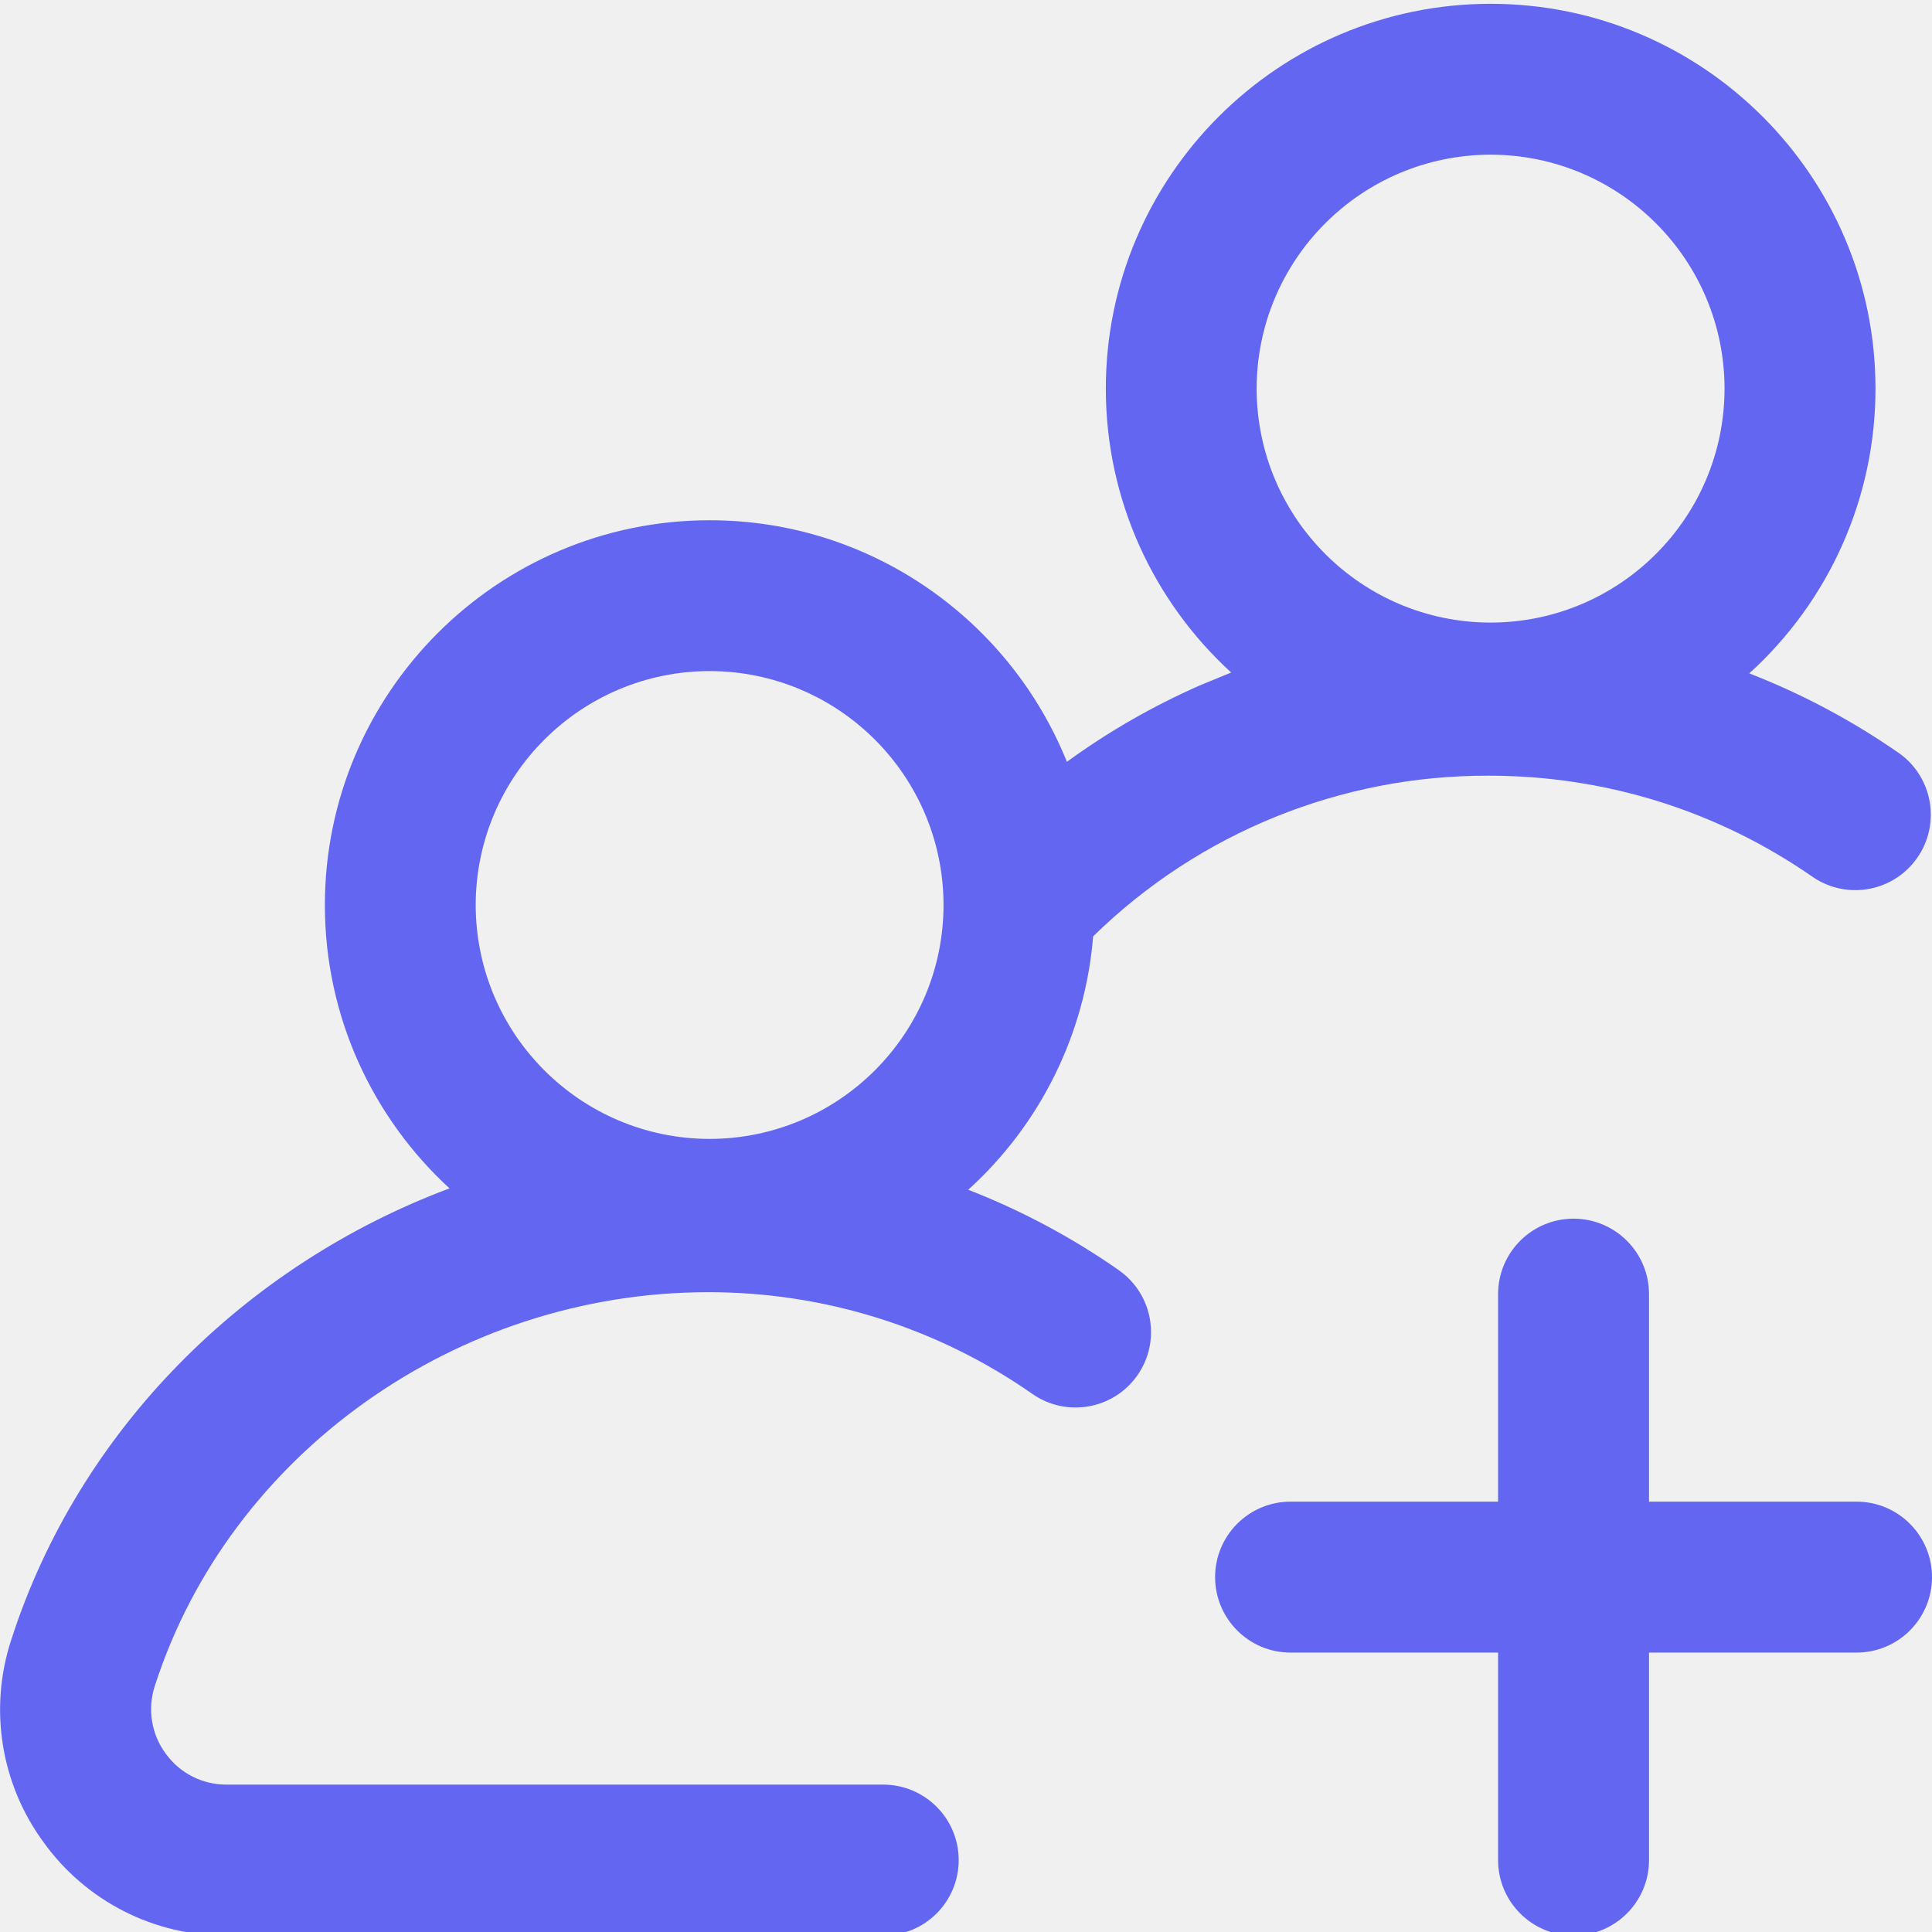
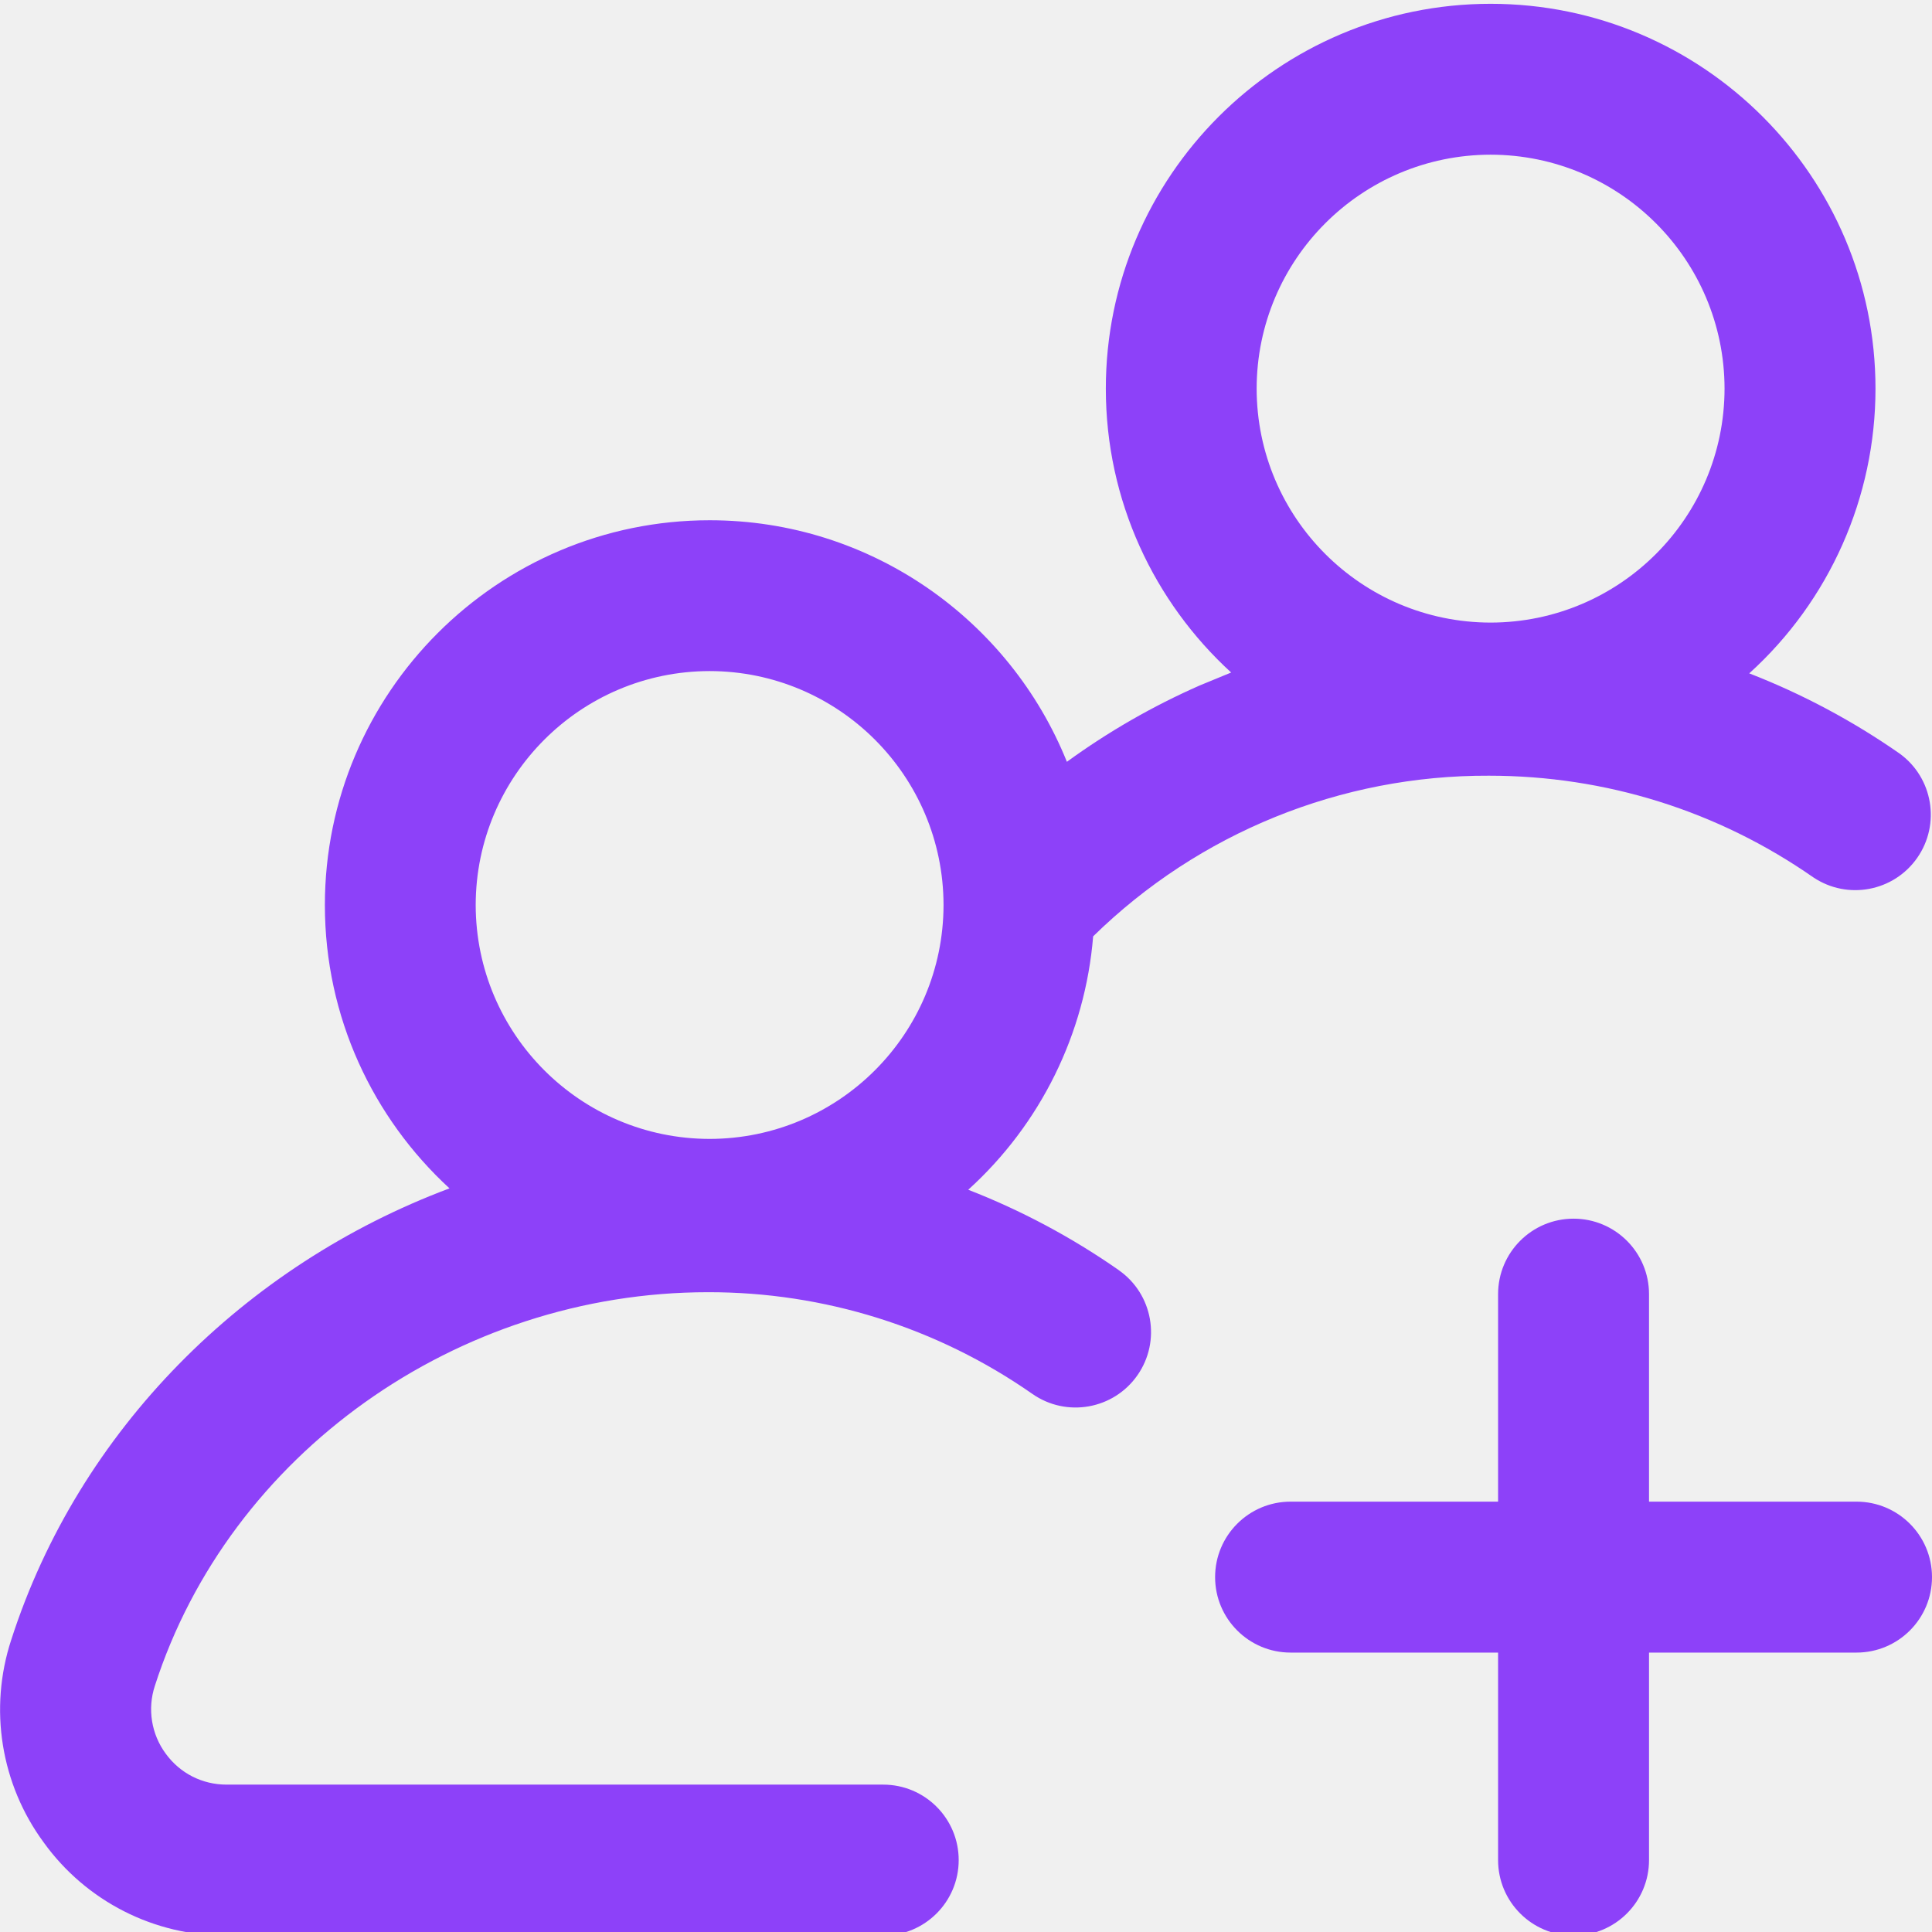
<svg xmlns="http://www.w3.org/2000/svg" width="32" height="32" fill="none">
  <g clip-path="url(#A)">
-     <path d="M18.53 21.037c-.782-.546-1.619-.991-2.493-1.331a6.36 6.36 0 0 0 2.069-4.197 9.31 9.31 0 0 1 6.556-2.661c1.935 0 3.793.583 5.374 1.685a1.25 1.25 0 0 0 1.43-2.05 11.88 11.88 0 0 0-2.493-1.33 6.36 6.36 0 0 0 2.091-4.716c0-3.515-2.859-6.374-6.374-6.374s-6.374 2.859-6.374 6.374c0 1.86.801 3.536 2.076 4.702l-.52.214c-.782.344-1.518.768-2.201 1.265-.943-2.343-3.239-4.001-5.916-4.001-3.515 0-6.374 2.859-6.374 6.374 0 1.854.796 3.526 2.064 4.692-3.39 1.27-6.139 3.999-7.259 7.478a3.71 3.71 0 0 0 .539 3.357 3.71 3.71 0 0 0 3.03 1.541h10.874a1.25 1.25 0 0 0 1.25-1.25 1.25 1.25 0 0 0-1.25-1.25H3.754c-.404 0-.772-.187-1.01-.514a1.24 1.24 0 0 1-.18-1.119c1.235-3.841 5.003-6.523 9.162-6.523a9.35 9.35 0 0 1 5.374 1.685 1.25 1.25 0 0 0 1.74-.31 1.25 1.25 0 0 0-.31-1.74zm6.159-18.475a3.88 3.88 0 0 1 3.875 3.875 3.88 3.88 0 0 1-3.875 3.875 3.88 3.88 0 0 1-3.875-3.875 3.88 3.88 0 0 1 3.875-3.875zm-12.936 8.553a3.88 3.88 0 0 1 3.875 3.874 3.88 3.88 0 0 1-3.875 3.875 3.88 3.88 0 0 1-3.874-3.875 3.88 3.88 0 0 1 3.874-3.874zM32 26.122a1.25 1.25 0 0 1-1.25 1.25h-3.437v3.437a1.25 1.25 0 0 1-1.25 1.25 1.25 1.25 0 0 1-1.25-1.25v-3.437h-3.437a1.25 1.25 0 0 1-1.25-1.25 1.25 1.25 0 0 1 1.25-1.25h3.437v-3.437a1.25 1.25 0 0 1 1.25-1.25 1.25 1.25 0 0 1 1.25 1.25v3.437h3.437a1.25 1.25 0 0 1 1.25 1.25z" fill="#6366f1" />
+     <path d="M18.53 21.037c-.782-.546-1.619-.991-2.493-1.331a6.36 6.36 0 0 0 2.069-4.197 9.31 9.31 0 0 1 6.556-2.661c1.935 0 3.793.583 5.374 1.685a1.25 1.25 0 0 0 1.43-2.05 11.88 11.88 0 0 0-2.493-1.33 6.36 6.36 0 0 0 2.091-4.716c0-3.515-2.859-6.374-6.374-6.374s-6.374 2.859-6.374 6.374c0 1.86.801 3.536 2.076 4.702l-.52.214c-.782.344-1.518.768-2.201 1.265-.943-2.343-3.239-4.001-5.916-4.001-3.515 0-6.374 2.859-6.374 6.374 0 1.854.796 3.526 2.064 4.692-3.39 1.27-6.139 3.999-7.259 7.478a3.71 3.71 0 0 0 .539 3.357 3.71 3.71 0 0 0 3.03 1.541h10.874a1.25 1.25 0 0 0 1.25-1.25 1.25 1.25 0 0 0-1.25-1.25H3.754c-.404 0-.772-.187-1.01-.514a1.24 1.24 0 0 1-.18-1.119c1.235-3.841 5.003-6.523 9.162-6.523a9.35 9.35 0 0 1 5.374 1.685 1.25 1.25 0 0 0 1.74-.31 1.25 1.25 0 0 0-.31-1.74zm6.159-18.475a3.88 3.88 0 0 1 3.875 3.875 3.88 3.88 0 0 1-3.875 3.875 3.88 3.88 0 0 1-3.875-3.875 3.88 3.88 0 0 1 3.875-3.875zm-12.936 8.553a3.88 3.88 0 0 1 3.875 3.874 3.88 3.88 0 0 1-3.875 3.875 3.88 3.88 0 0 1-3.874-3.875 3.88 3.88 0 0 1 3.874-3.874zM32 26.122a1.25 1.25 0 0 1-1.25 1.25h-3.437v3.437a1.25 1.25 0 0 1-1.25 1.25 1.25 1.25 0 0 1-1.25-1.25v-3.437h-3.437a1.25 1.25 0 0 1-1.25-1.25 1.25 1.25 0 0 1 1.25-1.25h3.437v-3.437a1.25 1.25 0 0 1 1.25-1.25 1.25 1.25 0 0 1 1.25 1.25v3.437h3.437a1.25 1.25 0 0 1 1.25 1.25z" fill="#8d41f9" />
  </g>
  <defs>
    <clipPath id="A">
      <path fill="#fff" d="M0 0h32v32H0z" />
    </clipPath>
  </defs>
</svg>
